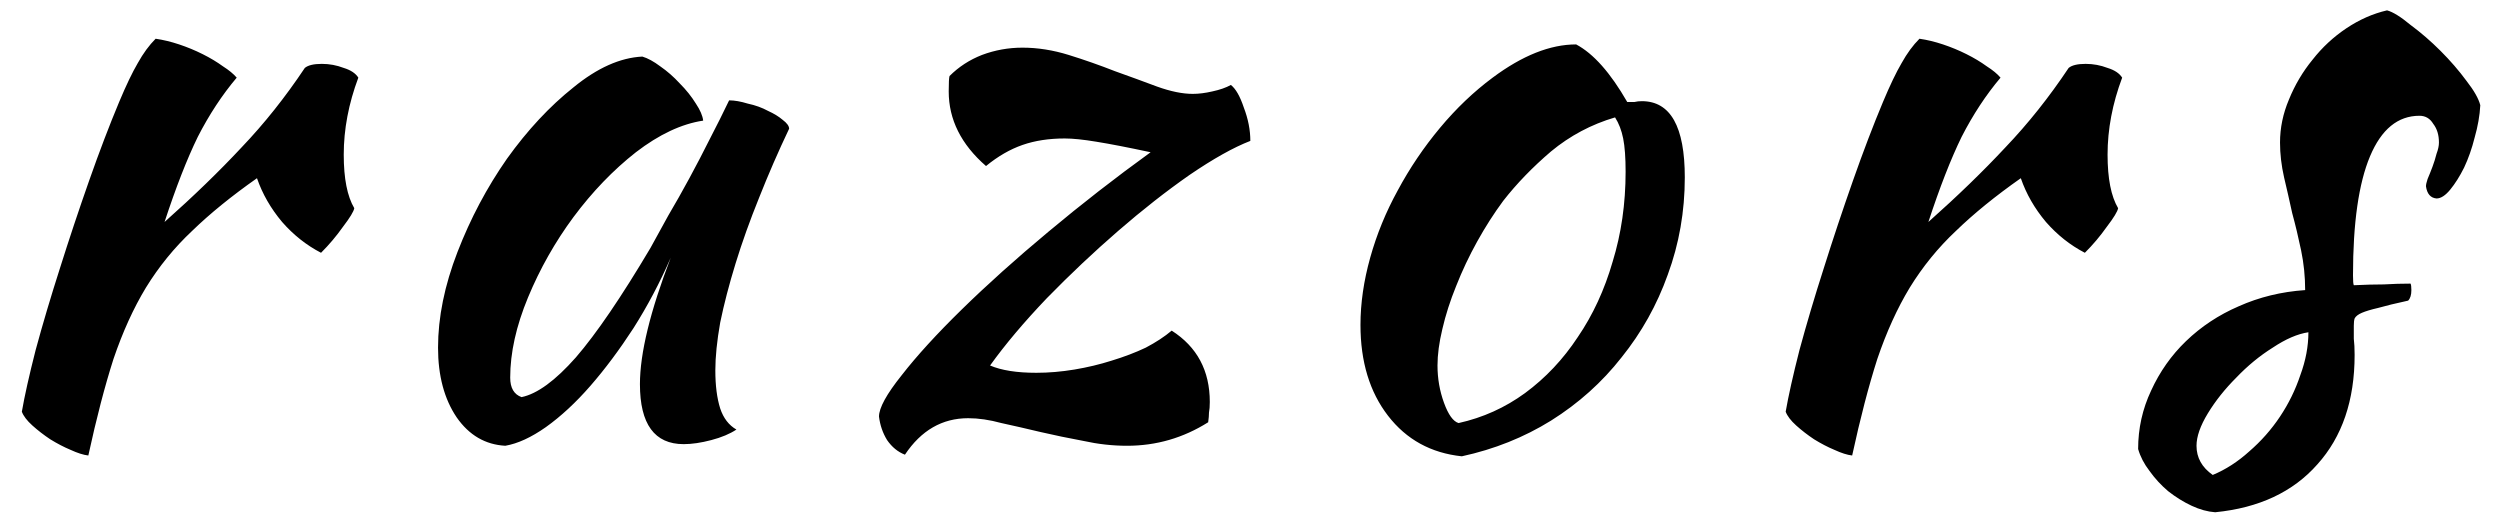
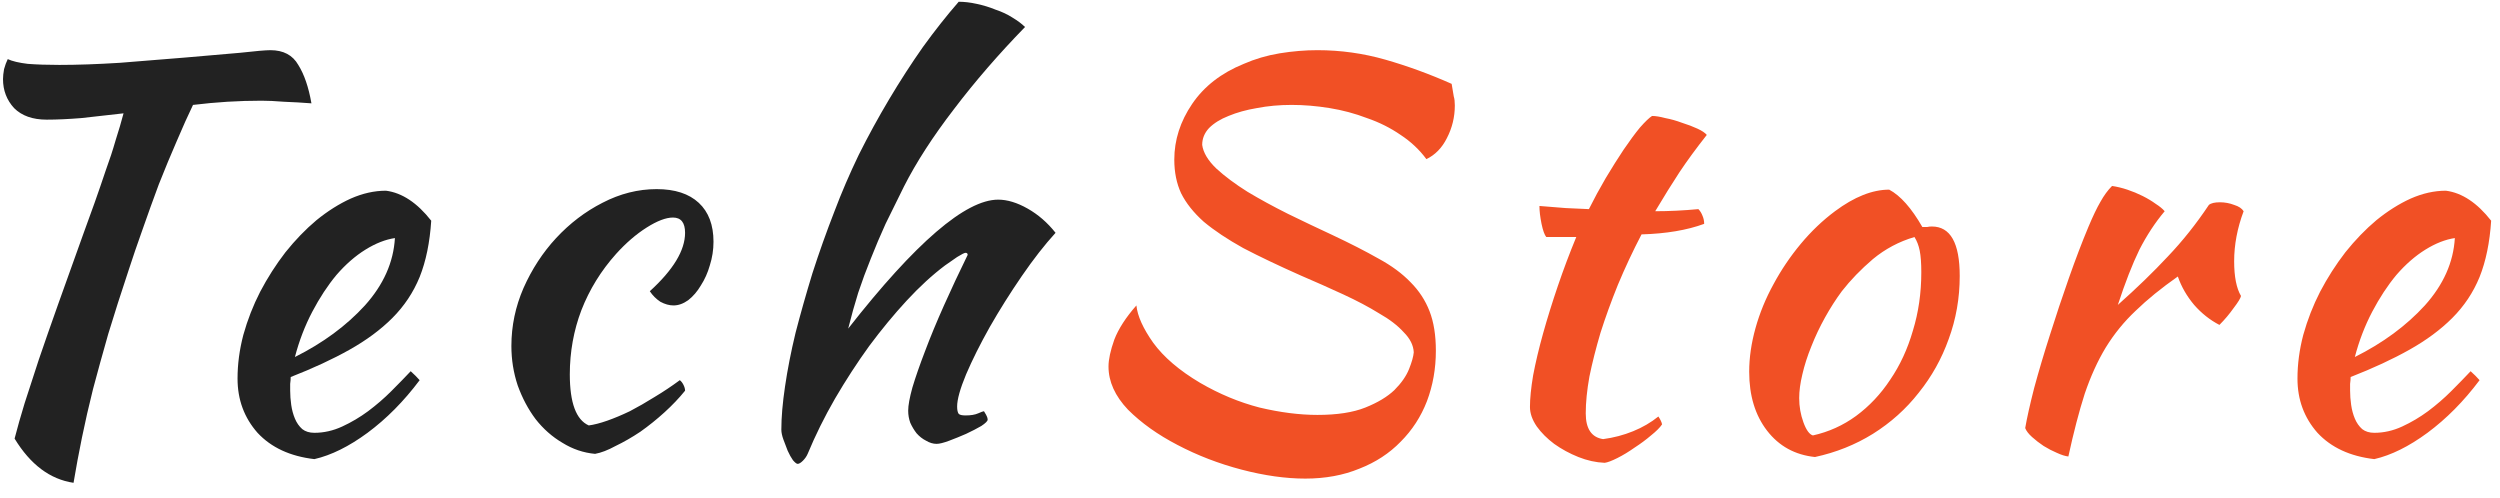
- <svg xmlns="http://www.w3.org/2000/svg" width="111" height="23" viewBox="0 0 111 23" fill="none">
-   <path d="M0.97 18.28C1.09 17.584 1.294 16.672 1.582 15.544C1.894 14.392 2.254 13.18 2.662 11.908C3.07 10.612 3.502 9.316 3.958 8.02C4.414 6.724 4.858 5.56 5.29 4.528C5.602 3.784 5.878 3.208 6.118 2.8C6.358 2.368 6.622 2.008 6.91 1.72C7.246 1.768 7.594 1.852 7.954 1.972C8.314 2.092 8.662 2.236 8.998 2.404C9.334 2.572 9.634 2.752 9.898 2.944C10.162 3.112 10.366 3.28 10.51 3.448C9.862 4.216 9.286 5.092 8.782 6.076C8.302 7.06 7.81 8.32 7.306 9.856C8.602 8.704 9.742 7.6 10.726 6.544C11.734 5.488 12.67 4.312 13.534 3.016C13.678 2.896 13.93 2.836 14.29 2.836C14.626 2.836 14.95 2.896 15.262 3.016C15.574 3.112 15.79 3.256 15.91 3.448C15.478 4.6 15.262 5.74 15.262 6.868C15.262 7.924 15.418 8.716 15.73 9.244C15.706 9.388 15.538 9.664 15.226 10.072C14.938 10.48 14.614 10.864 14.254 11.224C13.606 10.888 13.03 10.432 12.526 9.856C12.022 9.256 11.65 8.608 11.41 7.912C10.282 8.704 9.322 9.484 8.53 10.252C7.738 10.996 7.054 11.836 6.478 12.772C5.926 13.684 5.446 14.74 5.038 15.94C4.654 17.14 4.282 18.568 3.922 20.224C3.706 20.2 3.442 20.116 3.13 19.972C2.842 19.852 2.542 19.696 2.23 19.504C1.942 19.312 1.678 19.108 1.438 18.892C1.198 18.676 1.042 18.472 0.97 18.28ZM32.373 4.456C32.613 4.456 32.889 4.504 33.201 4.6C33.537 4.672 33.837 4.78 34.101 4.924C34.365 5.044 34.581 5.176 34.749 5.32C34.941 5.464 35.037 5.596 35.037 5.716C34.557 6.724 34.113 7.744 33.705 8.776C33.297 9.784 32.949 10.756 32.661 11.692C32.373 12.628 32.145 13.504 31.977 14.32C31.833 15.136 31.761 15.844 31.761 16.444C31.761 17.116 31.833 17.68 31.977 18.136C32.121 18.568 32.361 18.88 32.697 19.072C32.409 19.264 32.037 19.42 31.581 19.54C31.125 19.66 30.717 19.72 30.357 19.72C29.061 19.72 28.413 18.832 28.413 17.056C28.413 15.688 28.869 13.816 29.781 11.44C29.301 12.544 28.749 13.588 28.125 14.572C27.501 15.532 26.865 16.384 26.217 17.128C25.569 17.872 24.909 18.484 24.237 18.964C23.589 19.42 22.989 19.696 22.437 19.792C21.549 19.744 20.829 19.324 20.277 18.532C19.725 17.716 19.449 16.684 19.449 15.436C19.449 14.092 19.737 12.676 20.313 11.188C20.889 9.7 21.621 8.32 22.509 7.048C23.421 5.776 24.405 4.72 25.461 3.88C26.517 3.016 27.537 2.56 28.521 2.512C28.761 2.584 29.025 2.728 29.313 2.944C29.625 3.16 29.913 3.412 30.177 3.7C30.465 3.988 30.705 4.288 30.897 4.6C31.089 4.888 31.197 5.14 31.221 5.356C30.261 5.5 29.265 5.968 28.233 6.76C27.225 7.552 26.301 8.512 25.461 9.64C24.645 10.744 23.973 11.932 23.445 13.204C22.917 14.476 22.653 15.664 22.653 16.768C22.653 17.224 22.821 17.512 23.157 17.632C23.853 17.488 24.657 16.9 25.569 15.868C26.481 14.812 27.585 13.192 28.881 11.008C29.121 10.576 29.385 10.096 29.673 9.568C29.985 9.04 30.297 8.488 30.609 7.912C30.921 7.336 31.221 6.76 31.509 6.184C31.821 5.584 32.109 5.008 32.373 4.456ZM39.027 18.496C39.027 18.112 39.363 17.5 40.035 16.66C40.707 15.796 41.595 14.824 42.699 13.744C43.827 12.64 45.111 11.488 46.551 10.288C48.015 9.064 49.527 7.888 51.087 6.76C50.079 6.544 49.275 6.388 48.675 6.292C48.099 6.196 47.631 6.148 47.271 6.148C46.575 6.148 45.951 6.244 45.399 6.436C44.847 6.628 44.307 6.94 43.779 7.372C42.675 6.412 42.123 5.308 42.123 4.06C42.123 3.676 42.135 3.448 42.159 3.376C42.567 2.968 43.047 2.656 43.599 2.44C44.175 2.224 44.775 2.116 45.399 2.116C46.071 2.116 46.755 2.224 47.451 2.44C48.147 2.656 48.831 2.896 49.503 3.16C50.175 3.4 50.799 3.628 51.375 3.844C51.975 4.06 52.503 4.168 52.959 4.168C53.223 4.168 53.511 4.132 53.823 4.06C54.159 3.988 54.435 3.892 54.651 3.772C54.867 3.94 55.059 4.276 55.227 4.78C55.419 5.284 55.515 5.776 55.515 6.256C54.771 6.544 53.871 7.048 52.815 7.768C51.783 8.488 50.727 9.316 49.647 10.252C48.567 11.188 47.511 12.184 46.479 13.24C45.471 14.296 44.631 15.292 43.959 16.228C44.463 16.444 45.147 16.552 46.011 16.552C46.563 16.552 47.127 16.504 47.703 16.408C48.279 16.312 48.831 16.18 49.359 16.012C49.911 15.844 50.415 15.652 50.871 15.436C51.327 15.196 51.711 14.944 52.023 14.68C53.151 15.4 53.715 16.456 53.715 17.848C53.715 18.04 53.703 18.196 53.679 18.316C53.679 18.436 53.667 18.58 53.643 18.748C52.539 19.444 51.339 19.792 50.043 19.792C49.395 19.792 48.747 19.72 48.099 19.576C47.451 19.456 46.815 19.324 46.191 19.18C45.591 19.036 45.015 18.904 44.463 18.784C43.935 18.64 43.443 18.568 42.987 18.568C41.835 18.568 40.899 19.108 40.179 20.188C39.867 20.068 39.603 19.852 39.387 19.54C39.195 19.228 39.075 18.88 39.027 18.496ZM64.905 20.26C63.537 20.116 62.445 19.516 61.629 18.46C60.813 17.404 60.405 16.06 60.405 14.428C60.405 13.468 60.549 12.472 60.837 11.44C61.125 10.408 61.533 9.412 62.061 8.452C62.589 7.468 63.213 6.544 63.933 5.68C64.653 4.816 65.433 4.072 66.273 3.448C67.593 2.464 68.829 1.972 69.981 1.972C70.749 2.38 71.505 3.232 72.249 4.528C72.369 4.528 72.477 4.528 72.573 4.528C72.669 4.504 72.777 4.492 72.897 4.492C74.169 4.492 74.805 5.62 74.805 7.876C74.805 9.388 74.553 10.828 74.049 12.196C73.569 13.54 72.885 14.764 71.997 15.868C71.133 16.972 70.089 17.908 68.865 18.676C67.665 19.42 66.345 19.948 64.905 20.26ZM66.741 8.92C66.333 9.472 65.949 10.072 65.589 10.72C65.229 11.368 64.917 12.028 64.653 12.7C64.389 13.348 64.185 13.984 64.041 14.608C63.897 15.208 63.825 15.748 63.825 16.228C63.825 16.804 63.921 17.356 64.113 17.884C64.305 18.412 64.521 18.712 64.761 18.784C65.841 18.544 66.825 18.1 67.713 17.452C68.625 16.78 69.405 15.952 70.053 14.968C70.725 13.984 71.241 12.868 71.601 11.62C71.985 10.372 72.177 9.04 72.177 7.624C72.177 7 72.141 6.508 72.069 6.148C71.997 5.788 71.877 5.476 71.709 5.212C70.653 5.524 69.705 6.028 68.865 6.724C68.049 7.42 67.341 8.152 66.741 8.92ZM79.284 18.28C79.404 17.584 79.608 16.672 79.896 15.544C80.208 14.392 80.568 13.18 80.976 11.908C81.384 10.612 81.816 9.316 82.272 8.02C82.728 6.724 83.172 5.56 83.604 4.528C83.916 3.784 84.192 3.208 84.432 2.8C84.672 2.368 84.936 2.008 85.224 1.72C85.56 1.768 85.908 1.852 86.268 1.972C86.628 2.092 86.976 2.236 87.312 2.404C87.648 2.572 87.948 2.752 88.212 2.944C88.476 3.112 88.68 3.28 88.824 3.448C88.176 4.216 87.6 5.092 87.096 6.076C86.616 7.06 86.124 8.32 85.62 9.856C86.916 8.704 88.056 7.6 89.04 6.544C90.048 5.488 90.984 4.312 91.848 3.016C91.992 2.896 92.244 2.836 92.604 2.836C92.94 2.836 93.264 2.896 93.576 3.016C93.888 3.112 94.104 3.256 94.224 3.448C93.792 4.6 93.576 5.74 93.576 6.868C93.576 7.924 93.732 8.716 94.044 9.244C94.02 9.388 93.852 9.664 93.54 10.072C93.252 10.48 92.928 10.864 92.568 11.224C91.92 10.888 91.344 10.432 90.84 9.856C90.336 9.256 89.964 8.608 89.724 7.912C88.596 8.704 87.636 9.484 86.844 10.252C86.052 10.996 85.368 11.836 84.792 12.772C84.24 13.684 83.76 14.74 83.352 15.94C82.968 17.14 82.596 18.568 82.236 20.224C82.02 20.2 81.756 20.116 81.444 19.972C81.156 19.852 80.856 19.696 80.544 19.504C80.256 19.312 79.992 19.108 79.752 18.892C79.512 18.676 79.356 18.472 79.284 18.28ZM110.125 4.672C110.101 5.128 110.017 5.608 109.873 6.112C109.753 6.592 109.597 7.036 109.405 7.444C109.213 7.828 109.009 8.152 108.793 8.416C108.577 8.68 108.373 8.812 108.181 8.812C107.917 8.788 107.761 8.608 107.713 8.272C107.713 8.2 107.737 8.092 107.785 7.948C107.857 7.78 107.929 7.6 108.001 7.408C108.073 7.216 108.133 7.024 108.181 6.832C108.253 6.64 108.289 6.472 108.289 6.328C108.289 5.992 108.205 5.716 108.037 5.5C107.893 5.26 107.689 5.14 107.425 5.14C106.465 5.14 105.733 5.74 105.229 6.94C104.725 8.14 104.473 9.904 104.473 12.232C104.473 12.472 104.485 12.616 104.509 12.664C105.013 12.64 105.457 12.628 105.841 12.628C106.249 12.604 106.645 12.592 107.029 12.592C107.053 12.64 107.065 12.736 107.065 12.88C107.065 13.096 107.017 13.252 106.921 13.348C106.369 13.468 105.925 13.576 105.589 13.672C105.277 13.744 105.037 13.816 104.869 13.888C104.701 13.96 104.593 14.044 104.545 14.14C104.521 14.212 104.509 14.32 104.509 14.464C104.509 14.656 104.509 14.848 104.509 15.04C104.533 15.232 104.545 15.472 104.545 15.76C104.545 17.776 103.993 19.396 102.889 20.62C101.809 21.844 100.297 22.552 98.353 22.744C98.017 22.72 97.669 22.624 97.309 22.456C96.949 22.288 96.601 22.072 96.265 21.808C95.953 21.544 95.677 21.244 95.437 20.908C95.197 20.596 95.029 20.272 94.933 19.936C94.933 19.024 95.125 18.16 95.509 17.344C95.893 16.504 96.409 15.772 97.057 15.148C97.729 14.5 98.509 13.984 99.397 13.6C100.309 13.192 101.293 12.952 102.349 12.88C102.349 12.28 102.289 11.692 102.169 11.116C102.049 10.54 101.917 9.988 101.773 9.46C101.653 8.908 101.533 8.38 101.413 7.876C101.293 7.348 101.233 6.832 101.233 6.328C101.233 5.68 101.365 5.044 101.629 4.42C101.893 3.772 102.241 3.184 102.673 2.656C103.105 2.104 103.609 1.636 104.185 1.252C104.761 0.868 105.361 0.604 105.985 0.46C106.249 0.532 106.597 0.748 107.029 1.108C107.485 1.444 107.929 1.828 108.361 2.26C108.793 2.692 109.177 3.136 109.513 3.592C109.849 4.024 110.053 4.384 110.125 4.672ZM98.245 21.088C98.821 20.848 99.361 20.5 99.865 20.044C100.393 19.588 100.849 19.072 101.233 18.496C101.617 17.92 101.917 17.308 102.133 16.66C102.373 16.012 102.493 15.376 102.493 14.752C102.013 14.824 101.485 15.052 100.909 15.436C100.333 15.796 99.793 16.24 99.289 16.768C98.785 17.272 98.365 17.8 98.029 18.352C97.693 18.904 97.525 19.384 97.525 19.792C97.525 20.32 97.765 20.752 98.245 21.088Z" fill="black" />
+ <svg xmlns="http://www.w3.org/2000/svg" width="171" height="34" viewBox="0 0 171 34" fill="none">
+   <path d="M3.194 8.184C2.234 8.184 1.49 7.92 0.962 7.392C0.458 6.84 0.206 6.18 0.206 5.412C0.206 5.22 0.23 4.992 0.278 4.728C0.35 4.464 0.434 4.236 0.53 4.044C0.842 4.188 1.298 4.296 1.898 4.368C2.522 4.416 3.242 4.44 4.058 4.44C5.282 4.44 6.662 4.392 8.198 4.296C9.758 4.176 11.246 4.056 12.662 3.936C14.078 3.816 15.326 3.708 16.406 3.612C17.486 3.492 18.182 3.432 18.494 3.432C19.382 3.432 20.018 3.768 20.402 4.44C20.81 5.088 21.11 5.964 21.302 7.068C20.678 7.02 20.054 6.984 19.43 6.96C18.83 6.912 18.314 6.888 17.882 6.888C17.114 6.888 16.334 6.912 15.542 6.96C14.774 7.008 13.994 7.08 13.202 7.176C12.866 7.872 12.494 8.7 12.086 9.66C11.678 10.596 11.27 11.58 10.862 12.612C10.478 13.644 10.106 14.676 9.746 15.708C9.386 16.716 9.074 17.628 8.81 18.444C8.282 20.028 7.814 21.492 7.406 22.836C7.022 24.18 6.674 25.44 6.362 26.616C6.074 27.768 5.822 28.872 5.606 29.928C5.39 30.984 5.198 32.016 5.03 33.024C3.422 32.784 2.078 31.776 0.998 30C1.19 29.256 1.418 28.452 1.682 27.588C1.97 26.7 2.294 25.704 2.654 24.6C3.038 23.472 3.482 22.2 3.986 20.784C4.49 19.368 5.066 17.76 5.714 15.96C5.954 15.288 6.206 14.592 6.47 13.872C6.734 13.128 6.986 12.396 7.226 11.676C7.49 10.956 7.718 10.26 7.91 9.588C8.126 8.916 8.306 8.304 8.45 7.752C7.442 7.872 6.482 7.98 5.57 8.076C4.682 8.148 3.89 8.184 3.194 8.184ZM29.496 15.096C29.4 16.584 29.136 17.868 28.704 18.948C28.272 20.004 27.648 20.94 26.832 21.756C26.04 22.548 25.068 23.268 23.916 23.916C22.764 24.564 21.42 25.188 19.884 25.788C19.884 25.932 19.872 26.088 19.848 26.256C19.848 26.4 19.848 26.556 19.848 26.724C19.848 27.036 19.872 27.36 19.92 27.696C19.968 28.032 20.052 28.344 20.172 28.632C20.292 28.92 20.46 29.16 20.676 29.352C20.892 29.52 21.168 29.604 21.504 29.604C22.152 29.604 22.788 29.46 23.412 29.172C24.036 28.884 24.624 28.536 25.176 28.128C25.752 27.696 26.28 27.24 26.76 26.76C27.264 26.256 27.708 25.8 28.092 25.392C28.332 25.608 28.536 25.812 28.704 26.004C27.624 27.444 26.436 28.644 25.14 29.604C23.868 30.54 22.656 31.14 21.504 31.404C19.848 31.212 18.552 30.612 17.616 29.604C16.704 28.572 16.248 27.336 16.248 25.896C16.248 24.912 16.38 23.916 16.644 22.908C16.932 21.876 17.316 20.892 17.796 19.956C18.3 18.996 18.876 18.096 19.524 17.256C20.196 16.416 20.904 15.684 21.648 15.06C22.416 14.436 23.196 13.944 23.988 13.584C24.804 13.224 25.608 13.044 26.4 13.044C27.504 13.188 28.536 13.872 29.496 15.096ZM27.012 16.284C26.364 16.38 25.692 16.644 24.996 17.076C24.3 17.508 23.64 18.084 23.016 18.804C22.416 19.524 21.864 20.364 21.36 21.324C20.856 22.284 20.46 23.316 20.172 24.42C22.092 23.46 23.688 22.284 24.96 20.892C26.232 19.476 26.916 17.94 27.012 16.284ZM34.979 23.664C34.979 22.296 35.255 20.976 35.807 19.704C36.383 18.408 37.127 17.268 38.039 16.284C38.975 15.276 40.031 14.472 41.207 13.872C42.407 13.248 43.643 12.936 44.915 12.936C46.163 12.936 47.123 13.248 47.795 13.872C48.467 14.496 48.803 15.384 48.803 16.536C48.803 17.088 48.719 17.628 48.551 18.156C48.407 18.66 48.203 19.116 47.939 19.524C47.699 19.932 47.411 20.268 47.075 20.532C46.739 20.772 46.403 20.892 46.067 20.892C45.779 20.892 45.479 20.808 45.167 20.64C44.879 20.448 44.639 20.208 44.447 19.92C46.055 18.456 46.859 17.124 46.859 15.924C46.859 15.228 46.583 14.88 46.031 14.88C45.551 14.88 44.951 15.108 44.231 15.564C43.511 16.02 42.815 16.62 42.143 17.364C41.111 18.516 40.319 19.8 39.767 21.216C39.239 22.608 38.975 24.072 38.975 25.608C38.975 27.552 39.407 28.716 40.271 29.1C40.631 29.052 41.051 28.944 41.531 28.776C42.011 28.608 42.527 28.392 43.079 28.128C43.631 27.84 44.195 27.516 44.771 27.156C45.371 26.796 45.947 26.412 46.499 26.004C46.595 26.076 46.679 26.184 46.751 26.328C46.823 26.472 46.859 26.604 46.859 26.724C46.451 27.228 45.983 27.72 45.455 28.2C44.927 28.68 44.375 29.124 43.799 29.532C43.223 29.916 42.659 30.24 42.107 30.504C41.579 30.792 41.111 30.972 40.703 31.044C39.911 30.972 39.167 30.72 38.471 30.288C37.775 29.88 37.163 29.34 36.635 28.668C36.131 27.996 35.723 27.228 35.411 26.364C35.123 25.5 34.979 24.6 34.979 23.664ZM53.444 29.388C53.444 28.548 53.528 27.564 53.696 26.436C53.864 25.284 54.104 24.06 54.416 22.764C54.752 21.468 55.136 20.112 55.568 18.696C56.024 17.28 56.528 15.864 57.08 14.448C57.56 13.176 58.112 11.892 58.736 10.596C59.384 9.3 60.08 8.028 60.824 6.78C61.568 5.532 62.336 4.344 63.128 3.216C63.944 2.088 64.76 1.056 65.576 0.12C65.96 0.12 66.368 0.168 66.8 0.264C67.256 0.36 67.688 0.492 68.096 0.66C68.528 0.804 68.912 0.984 69.248 1.2C69.608 1.416 69.896 1.632 70.112 1.848C68.312 3.696 66.692 5.568 65.252 7.464C63.812 9.336 62.672 11.1 61.832 12.756C61.376 13.668 60.956 14.52 60.572 15.312C60.212 16.104 59.876 16.896 59.564 17.688C59.252 18.456 58.964 19.236 58.7 20.028C58.46 20.796 58.232 21.612 58.016 22.476C62.624 16.596 66.044 13.656 68.276 13.656C68.9 13.656 69.572 13.86 70.292 14.268C71.012 14.676 71.648 15.228 72.2 15.924C71.456 16.74 70.688 17.724 69.896 18.876C69.104 20.028 68.372 21.192 67.7 22.368C67.052 23.52 66.512 24.6 66.08 25.608C65.672 26.592 65.468 27.324 65.468 27.804C65.468 28.044 65.504 28.212 65.576 28.308C65.648 28.38 65.804 28.416 66.044 28.416C66.404 28.416 66.692 28.368 66.908 28.272C67.124 28.176 67.256 28.128 67.304 28.128C67.424 28.32 67.496 28.452 67.52 28.524C67.544 28.596 67.556 28.656 67.556 28.704C67.556 28.8 67.412 28.944 67.124 29.136C66.836 29.304 66.488 29.484 66.08 29.676C65.696 29.844 65.312 30 64.928 30.144C64.544 30.288 64.256 30.36 64.064 30.36C63.824 30.36 63.584 30.288 63.344 30.144C63.104 30.024 62.888 29.856 62.696 29.64C62.528 29.424 62.384 29.184 62.264 28.92C62.168 28.656 62.12 28.38 62.12 28.092C62.12 27.732 62.216 27.204 62.408 26.508C62.624 25.788 62.912 24.96 63.272 24.024C63.632 23.064 64.064 22.02 64.568 20.892C65.072 19.764 65.612 18.612 66.188 17.436C66.188 17.34 66.14 17.292 66.044 17.292C65.972 17.292 65.78 17.388 65.468 17.58C65.18 17.772 64.904 17.964 64.64 18.156C63.776 18.804 62.9 19.608 62.012 20.568C61.148 21.504 60.296 22.536 59.456 23.664C58.64 24.792 57.86 25.992 57.116 27.264C56.396 28.512 55.772 29.772 55.244 31.044C55.172 31.212 55.064 31.368 54.92 31.512C54.776 31.656 54.656 31.728 54.56 31.728C54.488 31.728 54.38 31.644 54.236 31.476C54.116 31.308 53.996 31.092 53.876 30.828C53.78 30.588 53.684 30.336 53.588 30.072C53.492 29.808 53.444 29.58 53.444 29.388Z" fill="#222222" />
+   <path d="M99.293 5.736C99.365 6.144 99.413 6.432 99.438 6.6C99.486 6.744 99.51 6.948 99.51 7.212C99.51 8.004 99.329 8.748 98.969 9.444C98.633 10.116 98.165 10.596 97.566 10.884C97.085 10.236 96.498 9.684 95.802 9.228C95.106 8.748 94.338 8.364 93.498 8.076C92.681 7.764 91.829 7.536 90.942 7.392C90.053 7.248 89.189 7.176 88.35 7.176C87.51 7.176 86.718 7.248 85.974 7.392C85.254 7.512 84.606 7.692 84.029 7.932C83.478 8.148 83.034 8.424 82.698 8.76C82.385 9.096 82.23 9.48 82.23 9.912C82.302 10.44 82.626 10.98 83.201 11.532C83.778 12.06 84.486 12.588 85.326 13.116C86.165 13.62 87.09 14.124 88.097 14.628C89.129 15.132 90.138 15.612 91.121 16.068C92.346 16.644 93.401 17.184 94.29 17.688C95.177 18.168 95.909 18.708 96.486 19.308C97.061 19.884 97.493 20.544 97.781 21.288C98.07 22.032 98.213 22.932 98.213 23.988C98.213 25.212 98.01 26.364 97.602 27.444C97.194 28.5 96.594 29.424 95.802 30.216C95.034 31.008 94.097 31.62 92.993 32.052C91.889 32.508 90.653 32.736 89.285 32.736C87.942 32.736 86.49 32.532 84.93 32.124C83.37 31.716 81.906 31.152 80.537 30.432C79.194 29.736 78.066 28.932 77.153 28.02C76.266 27.084 75.822 26.1 75.822 25.068C75.822 24.588 75.954 23.976 76.218 23.232C76.505 22.488 77.01 21.708 77.73 20.892C77.802 21.612 78.186 22.464 78.882 23.448C79.602 24.432 80.669 25.344 82.085 26.184C83.406 26.952 84.761 27.516 86.153 27.876C87.57 28.212 88.889 28.38 90.114 28.38C91.457 28.38 92.549 28.212 93.389 27.876C94.23 27.54 94.889 27.144 95.37 26.688C95.85 26.208 96.186 25.728 96.377 25.248C96.57 24.768 96.677 24.384 96.701 24.096C96.677 23.616 96.45 23.16 96.017 22.728C95.609 22.272 95.046 21.84 94.326 21.432C93.629 21 92.814 20.568 91.877 20.136C90.942 19.704 89.969 19.272 88.962 18.84C87.45 18.168 86.141 17.544 85.037 16.968C83.957 16.368 83.058 15.768 82.338 15.168C81.641 14.544 81.126 13.896 80.79 13.224C80.478 12.552 80.322 11.784 80.322 10.92C80.322 9.576 80.73 8.304 81.546 7.104C82.362 5.904 83.537 4.992 85.073 4.368C85.841 4.032 86.657 3.792 87.522 3.648C88.409 3.504 89.273 3.432 90.114 3.432C91.698 3.432 93.246 3.648 94.757 4.08C96.269 4.512 97.781 5.064 99.293 5.736ZM105.765 16.212C105.645 16.068 105.537 15.768 105.441 15.312C105.345 14.832 105.297 14.424 105.297 14.088C105.921 14.136 106.521 14.184 107.097 14.232C107.673 14.256 108.201 14.28 108.681 14.304C109.041 13.584 109.425 12.876 109.833 12.18C110.265 11.46 110.673 10.812 111.057 10.236C111.465 9.636 111.837 9.132 112.173 8.724C112.533 8.316 112.809 8.052 113.001 7.932C113.241 7.932 113.541 7.98 113.901 8.076C114.285 8.148 114.669 8.256 115.053 8.4C115.437 8.52 115.785 8.652 116.097 8.796C116.409 8.94 116.625 9.084 116.745 9.228C116.025 10.14 115.401 10.992 114.873 11.784C114.369 12.552 113.817 13.44 113.217 14.448C113.697 14.448 114.177 14.436 114.657 14.412C115.161 14.388 115.665 14.352 116.169 14.304C116.289 14.424 116.385 14.58 116.457 14.772C116.529 14.94 116.565 15.12 116.565 15.312C115.389 15.744 113.961 15.984 112.281 16.032C111.681 17.184 111.141 18.336 110.661 19.488C110.205 20.616 109.809 21.708 109.473 22.764C109.161 23.82 108.909 24.816 108.717 25.752C108.549 26.688 108.465 27.528 108.465 28.272C108.465 29.328 108.861 29.916 109.653 30.036C110.373 29.94 111.057 29.76 111.705 29.496C112.353 29.232 112.929 28.896 113.433 28.488C113.577 28.704 113.661 28.884 113.685 29.028C113.541 29.244 113.289 29.496 112.929 29.784C112.593 30.072 112.221 30.348 111.813 30.612C111.405 30.9 111.009 31.14 110.625 31.332C110.241 31.524 109.953 31.632 109.761 31.656C109.161 31.632 108.561 31.5 107.961 31.26C107.361 31.02 106.809 30.72 106.305 30.36C105.825 30 105.429 29.604 105.117 29.172C104.805 28.716 104.649 28.272 104.649 27.84C104.649 27.264 104.721 26.544 104.865 25.68C105.033 24.792 105.261 23.832 105.549 22.8C105.837 21.768 106.173 20.688 106.557 19.56C106.941 18.432 107.361 17.316 107.817 16.212H105.765ZM124.145 31.26C122.777 31.116 121.685 30.516 120.869 29.46C120.053 28.404 119.645 27.06 119.645 25.428C119.645 24.468 119.789 23.472 120.077 22.44C120.365 21.408 120.773 20.412 121.301 19.452C121.829 18.468 122.453 17.544 123.173 16.68C123.893 15.816 124.673 15.072 125.513 14.448C126.833 13.464 128.069 12.972 129.221 12.972C129.989 13.38 130.745 14.232 131.489 15.528C131.609 15.528 131.717 15.528 131.813 15.528C131.909 15.504 132.017 15.492 132.137 15.492C133.409 15.492 134.045 16.62 134.045 18.876C134.045 20.388 133.793 21.828 133.289 23.196C132.809 24.54 132.125 25.764 131.237 26.868C130.373 27.972 129.329 28.908 128.105 29.676C126.905 30.42 125.585 30.948 124.145 31.26ZM125.981 19.92C125.573 20.472 125.189 21.072 124.829 21.72C124.469 22.368 124.157 23.028 123.893 23.7C123.629 24.348 123.425 24.984 123.281 25.608C123.137 26.208 123.065 26.748 123.065 27.228C123.065 27.804 123.161 28.356 123.353 28.884C123.545 29.412 123.761 29.712 124.001 29.784C125.081 29.544 126.065 29.1 126.953 28.452C127.865 27.78 128.645 26.952 129.293 25.968C129.965 24.984 130.481 23.868 130.841 22.62C131.225 21.372 131.417 20.04 131.417 18.624C131.417 18 131.381 17.508 131.309 17.148C131.237 16.788 131.117 16.476 130.949 16.212C129.893 16.524 128.945 17.028 128.105 17.724C127.289 18.42 126.581 19.152 125.981 19.92ZM138.524 29.28C138.644 28.584 138.848 27.672 139.136 26.544C139.448 25.392 139.808 24.18 140.216 22.908C140.624 21.612 141.056 20.316 141.512 19.02C141.968 17.724 142.412 16.56 142.844 15.528C143.156 14.784 143.432 14.208 143.672 13.8C143.912 13.368 144.176 13.008 144.464 12.72C144.8 12.768 145.148 12.852 145.508 12.972C145.868 13.092 146.216 13.236 146.552 13.404C146.888 13.572 147.188 13.752 147.452 13.944C147.716 14.112 147.92 14.28 148.064 14.448C147.416 15.216 146.84 16.092 146.336 17.076C145.856 18.06 145.364 19.32 144.86 20.856C146.156 19.704 147.296 18.6 148.28 17.544C149.288 16.488 150.224 15.312 151.088 14.016C151.232 13.896 151.484 13.836 151.844 13.836C152.18 13.836 152.504 13.896 152.816 14.016C153.128 14.112 153.344 14.256 153.464 14.448C153.032 15.6 152.816 16.74 152.816 17.868C152.816 18.924 152.972 19.716 153.284 20.244C153.26 20.388 153.092 20.664 152.78 21.072C152.492 21.48 152.168 21.864 151.808 22.224C151.16 21.888 150.584 21.432 150.08 20.856C149.576 20.256 149.204 19.608 148.964 18.912C147.836 19.704 146.876 20.484 146.084 21.252C145.292 21.996 144.608 22.836 144.032 23.772C143.48 24.684 143 25.74 142.592 26.94C142.208 28.14 141.836 29.568 141.476 31.224C141.26 31.2 140.996 31.116 140.684 30.972C140.396 30.852 140.096 30.696 139.784 30.504C139.496 30.312 139.232 30.108 138.992 29.892C138.752 29.676 138.596 29.472 138.524 29.28ZM170.395 15.096C170.299 16.584 170.035 17.868 169.603 18.948C169.171 20.004 168.547 20.94 167.731 21.756C166.939 22.548 165.967 23.268 164.815 23.916C163.663 24.564 162.319 25.188 160.783 25.788C160.783 25.932 160.771 26.088 160.747 26.256C160.747 26.4 160.747 26.556 160.747 26.724C160.747 27.036 160.771 27.36 160.819 27.696C160.867 28.032 160.951 28.344 161.071 28.632C161.191 28.92 161.359 29.16 161.575 29.352C161.791 29.52 162.067 29.604 162.403 29.604C163.051 29.604 163.687 29.46 164.311 29.172C164.935 28.884 165.523 28.536 166.075 28.128C166.651 27.696 167.179 27.24 167.659 26.76C168.163 26.256 168.607 25.8 168.991 25.392C169.231 25.608 169.435 25.812 169.603 26.004C168.523 27.444 167.335 28.644 166.039 29.604C164.767 30.54 163.555 31.14 162.403 31.404C160.747 31.212 159.451 30.612 158.515 29.604C157.603 28.572 157.147 27.336 157.147 25.896C157.147 24.912 157.279 23.916 157.543 22.908C157.831 21.876 158.215 20.892 158.695 19.956C159.199 18.996 159.775 18.096 160.423 17.256C161.095 16.416 161.803 15.684 162.547 15.06C163.315 14.436 164.095 13.944 164.887 13.584C165.703 13.224 166.507 13.044 167.299 13.044C168.403 13.188 169.435 13.872 170.395 15.096ZM167.911 16.284C167.263 16.38 166.591 16.644 165.895 17.076C165.199 17.508 164.539 18.084 163.915 18.804C163.315 19.524 162.763 20.364 162.259 21.324C161.755 22.284 161.359 23.316 161.071 24.42C162.991 23.46 164.587 22.284 165.859 20.892C167.131 19.476 167.815 17.94 167.911 16.284Z" fill="#F15025" />
</svg>
